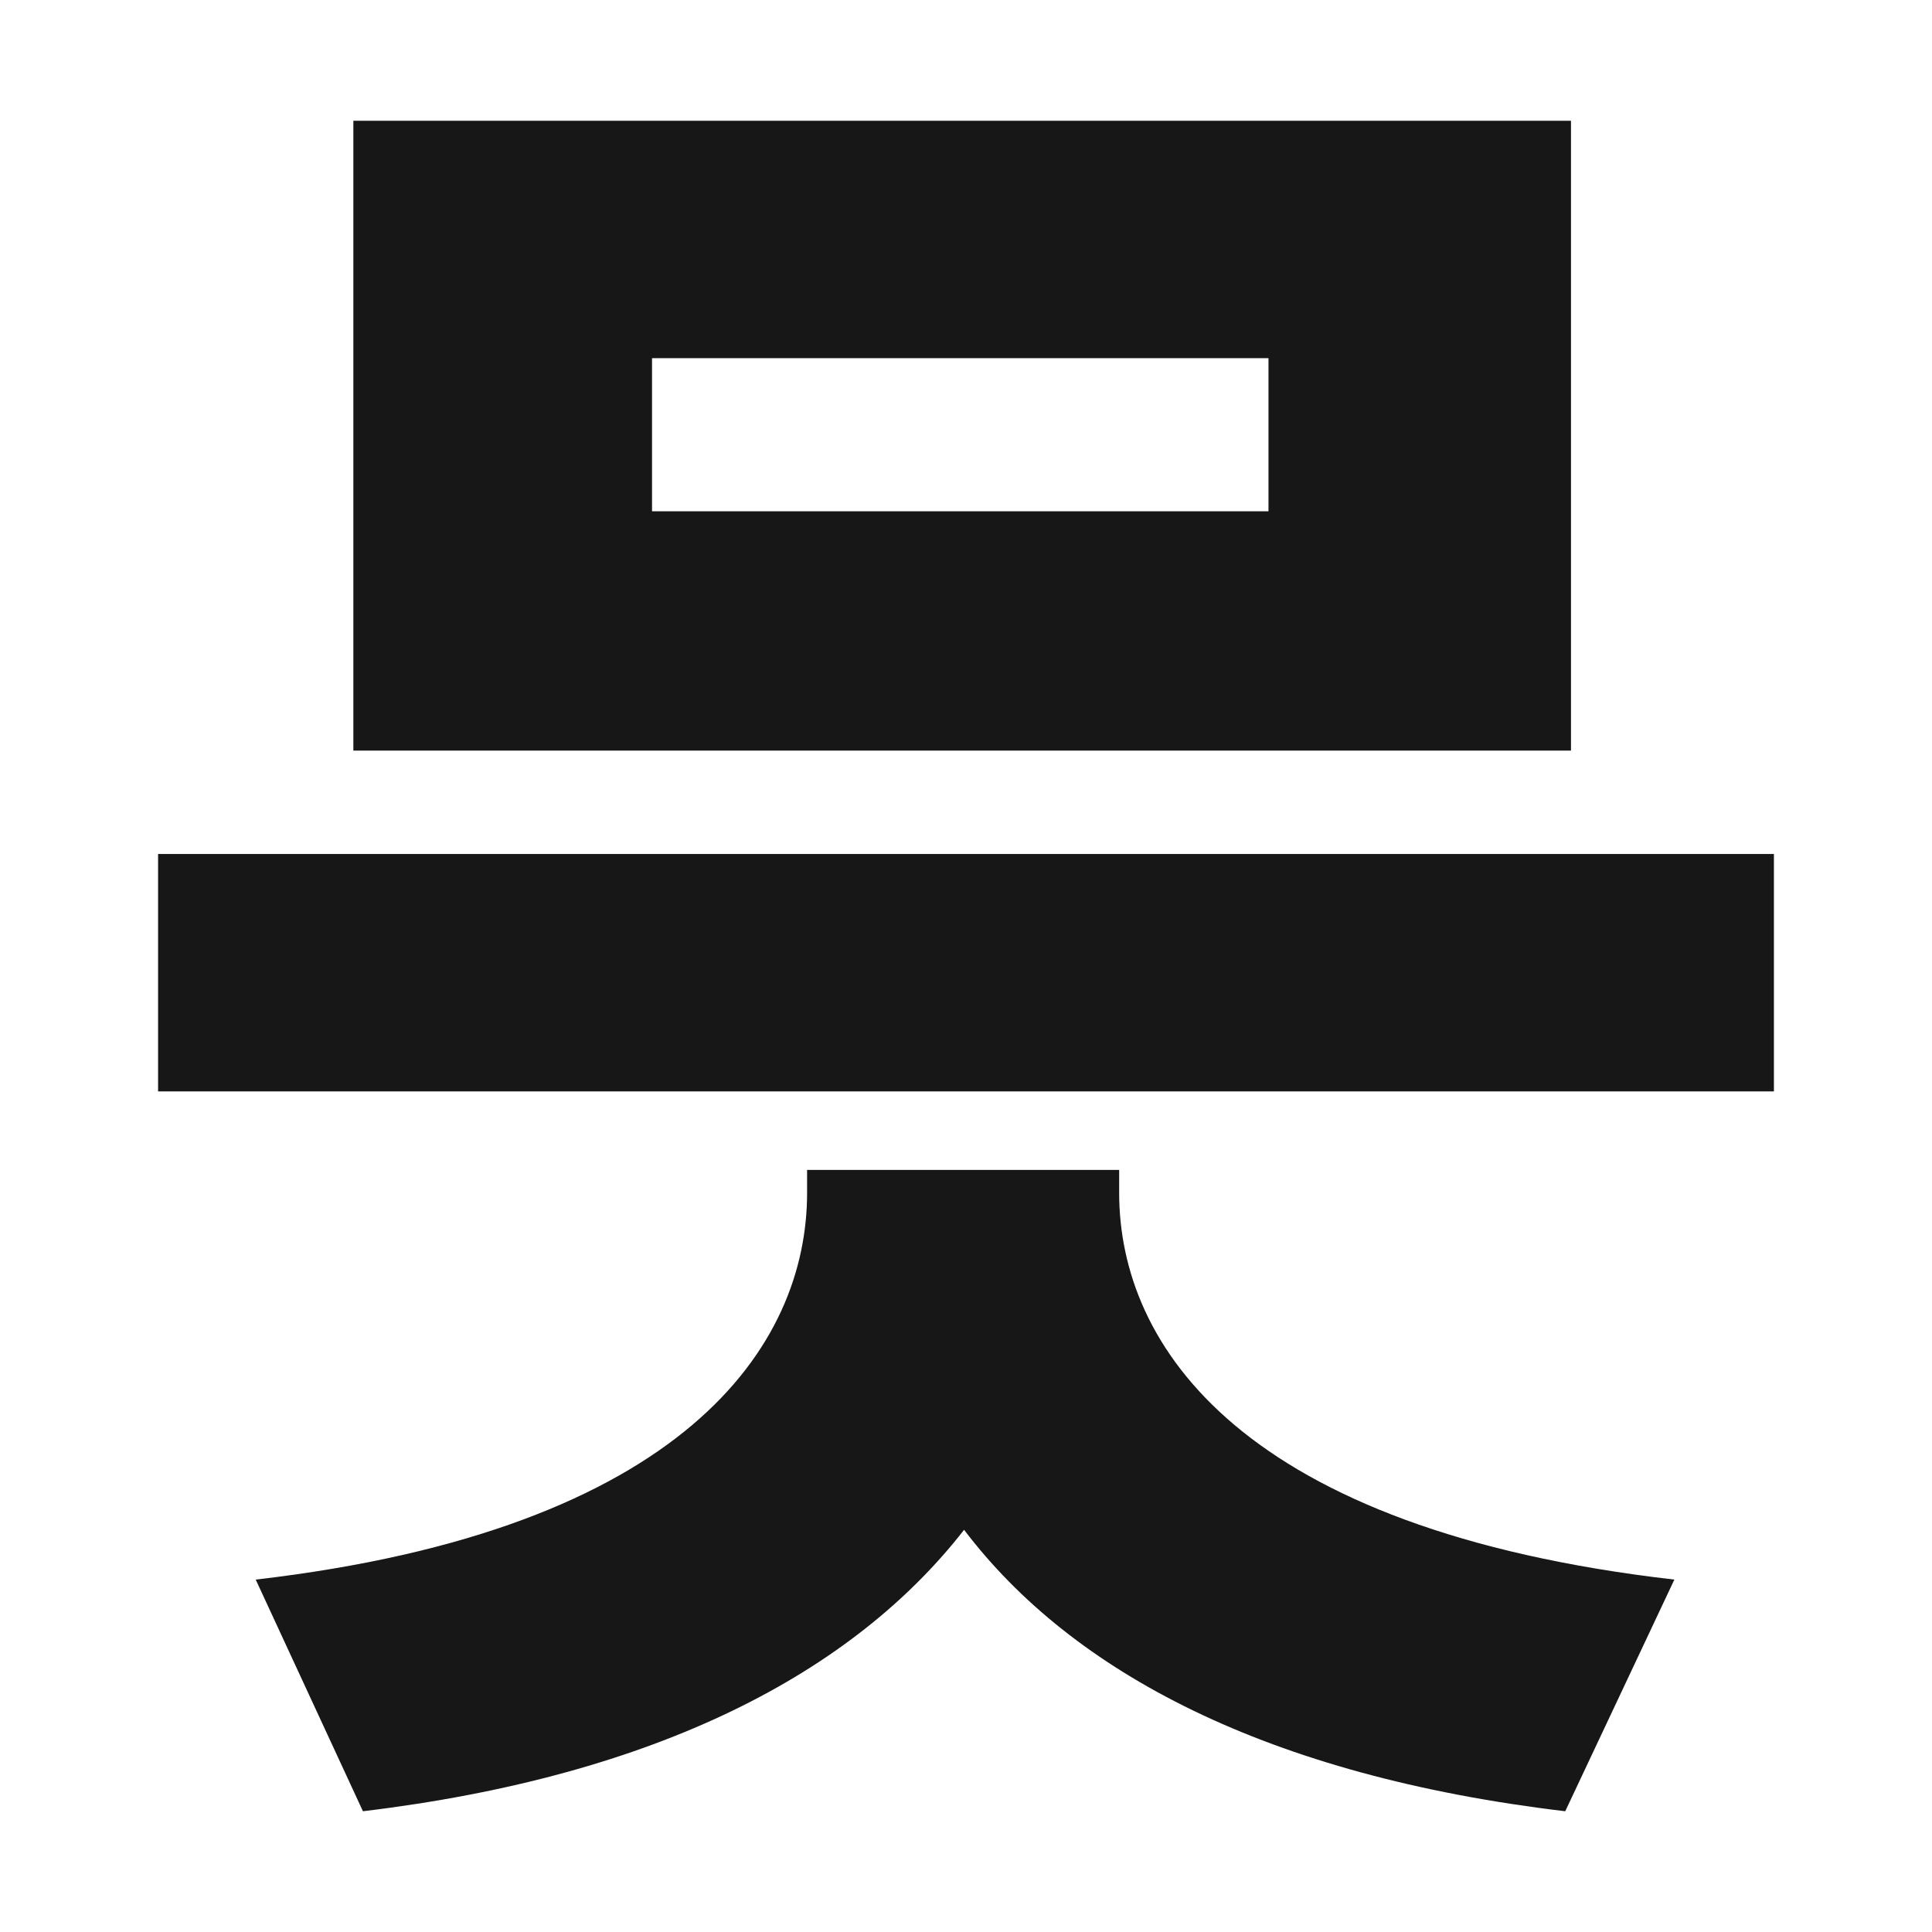
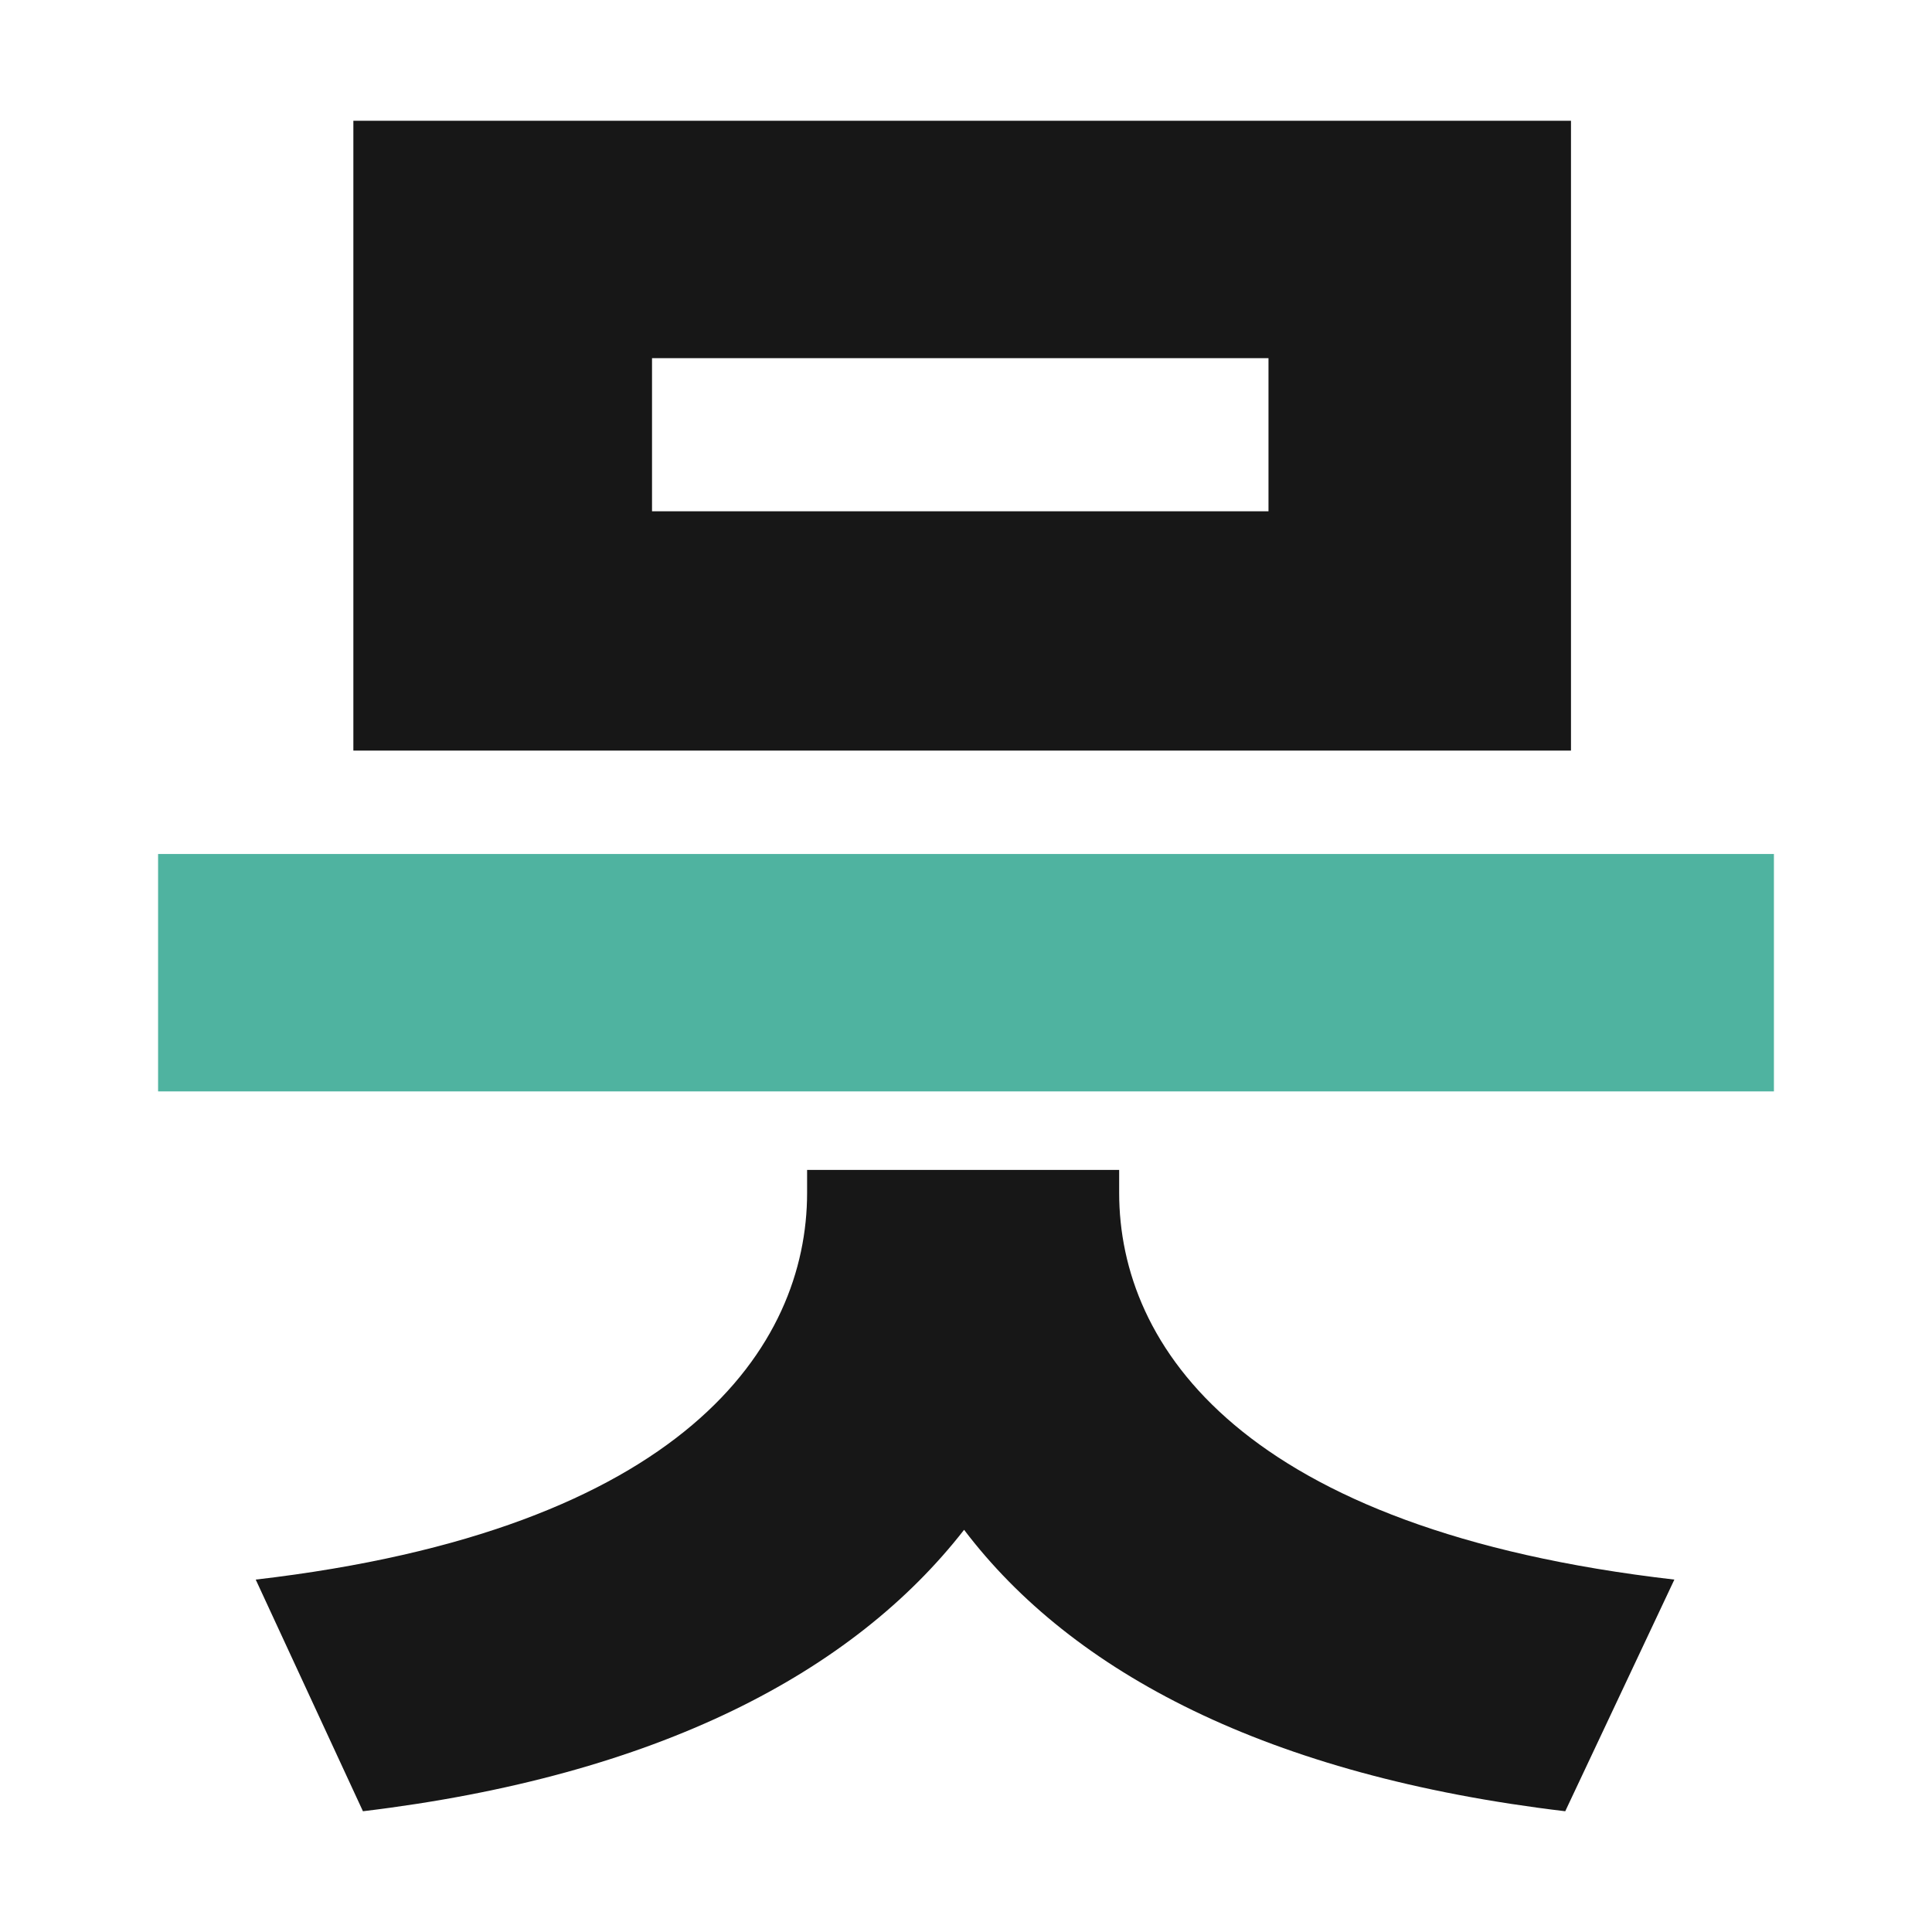
<svg xmlns="http://www.w3.org/2000/svg" viewBox="0 0 64 64" width="64" height="64">
-   <path transform="translate(3.905 53.975) scale(0.03171 -0.03171)" fill="#171717" d="M1518 1576H246V918H1518ZM558 1328H1202V1168H558ZM1730 810H42V562H1730ZM1046 456V480H720V456C720 296 592 104 144 52L256 -190C564 -153 768 -45 884 104C997 -45 1201 -153 1512 -190L1626 52C1174 104 1046 296 1046 456Z" />
+   <g transform="translate(3.905 53.975) scale(0.03171 -0.03171)">
+     <path fill="#171717" d="M1518 1576H246V918H1518ZM558 1328H1202V1168H558ZM1046 456V480H720V456C720 296 592 104 144 52L256 -190C564 -153 768 -45 884 104C997 -45 1201 -153 1512 -190L1626 52C1174 104 1046 296 1046 456Z" />
+     <path fill="#4FB3A0" d="M1730 810H42V562H1730Z" />
+   </g>
</svg>
